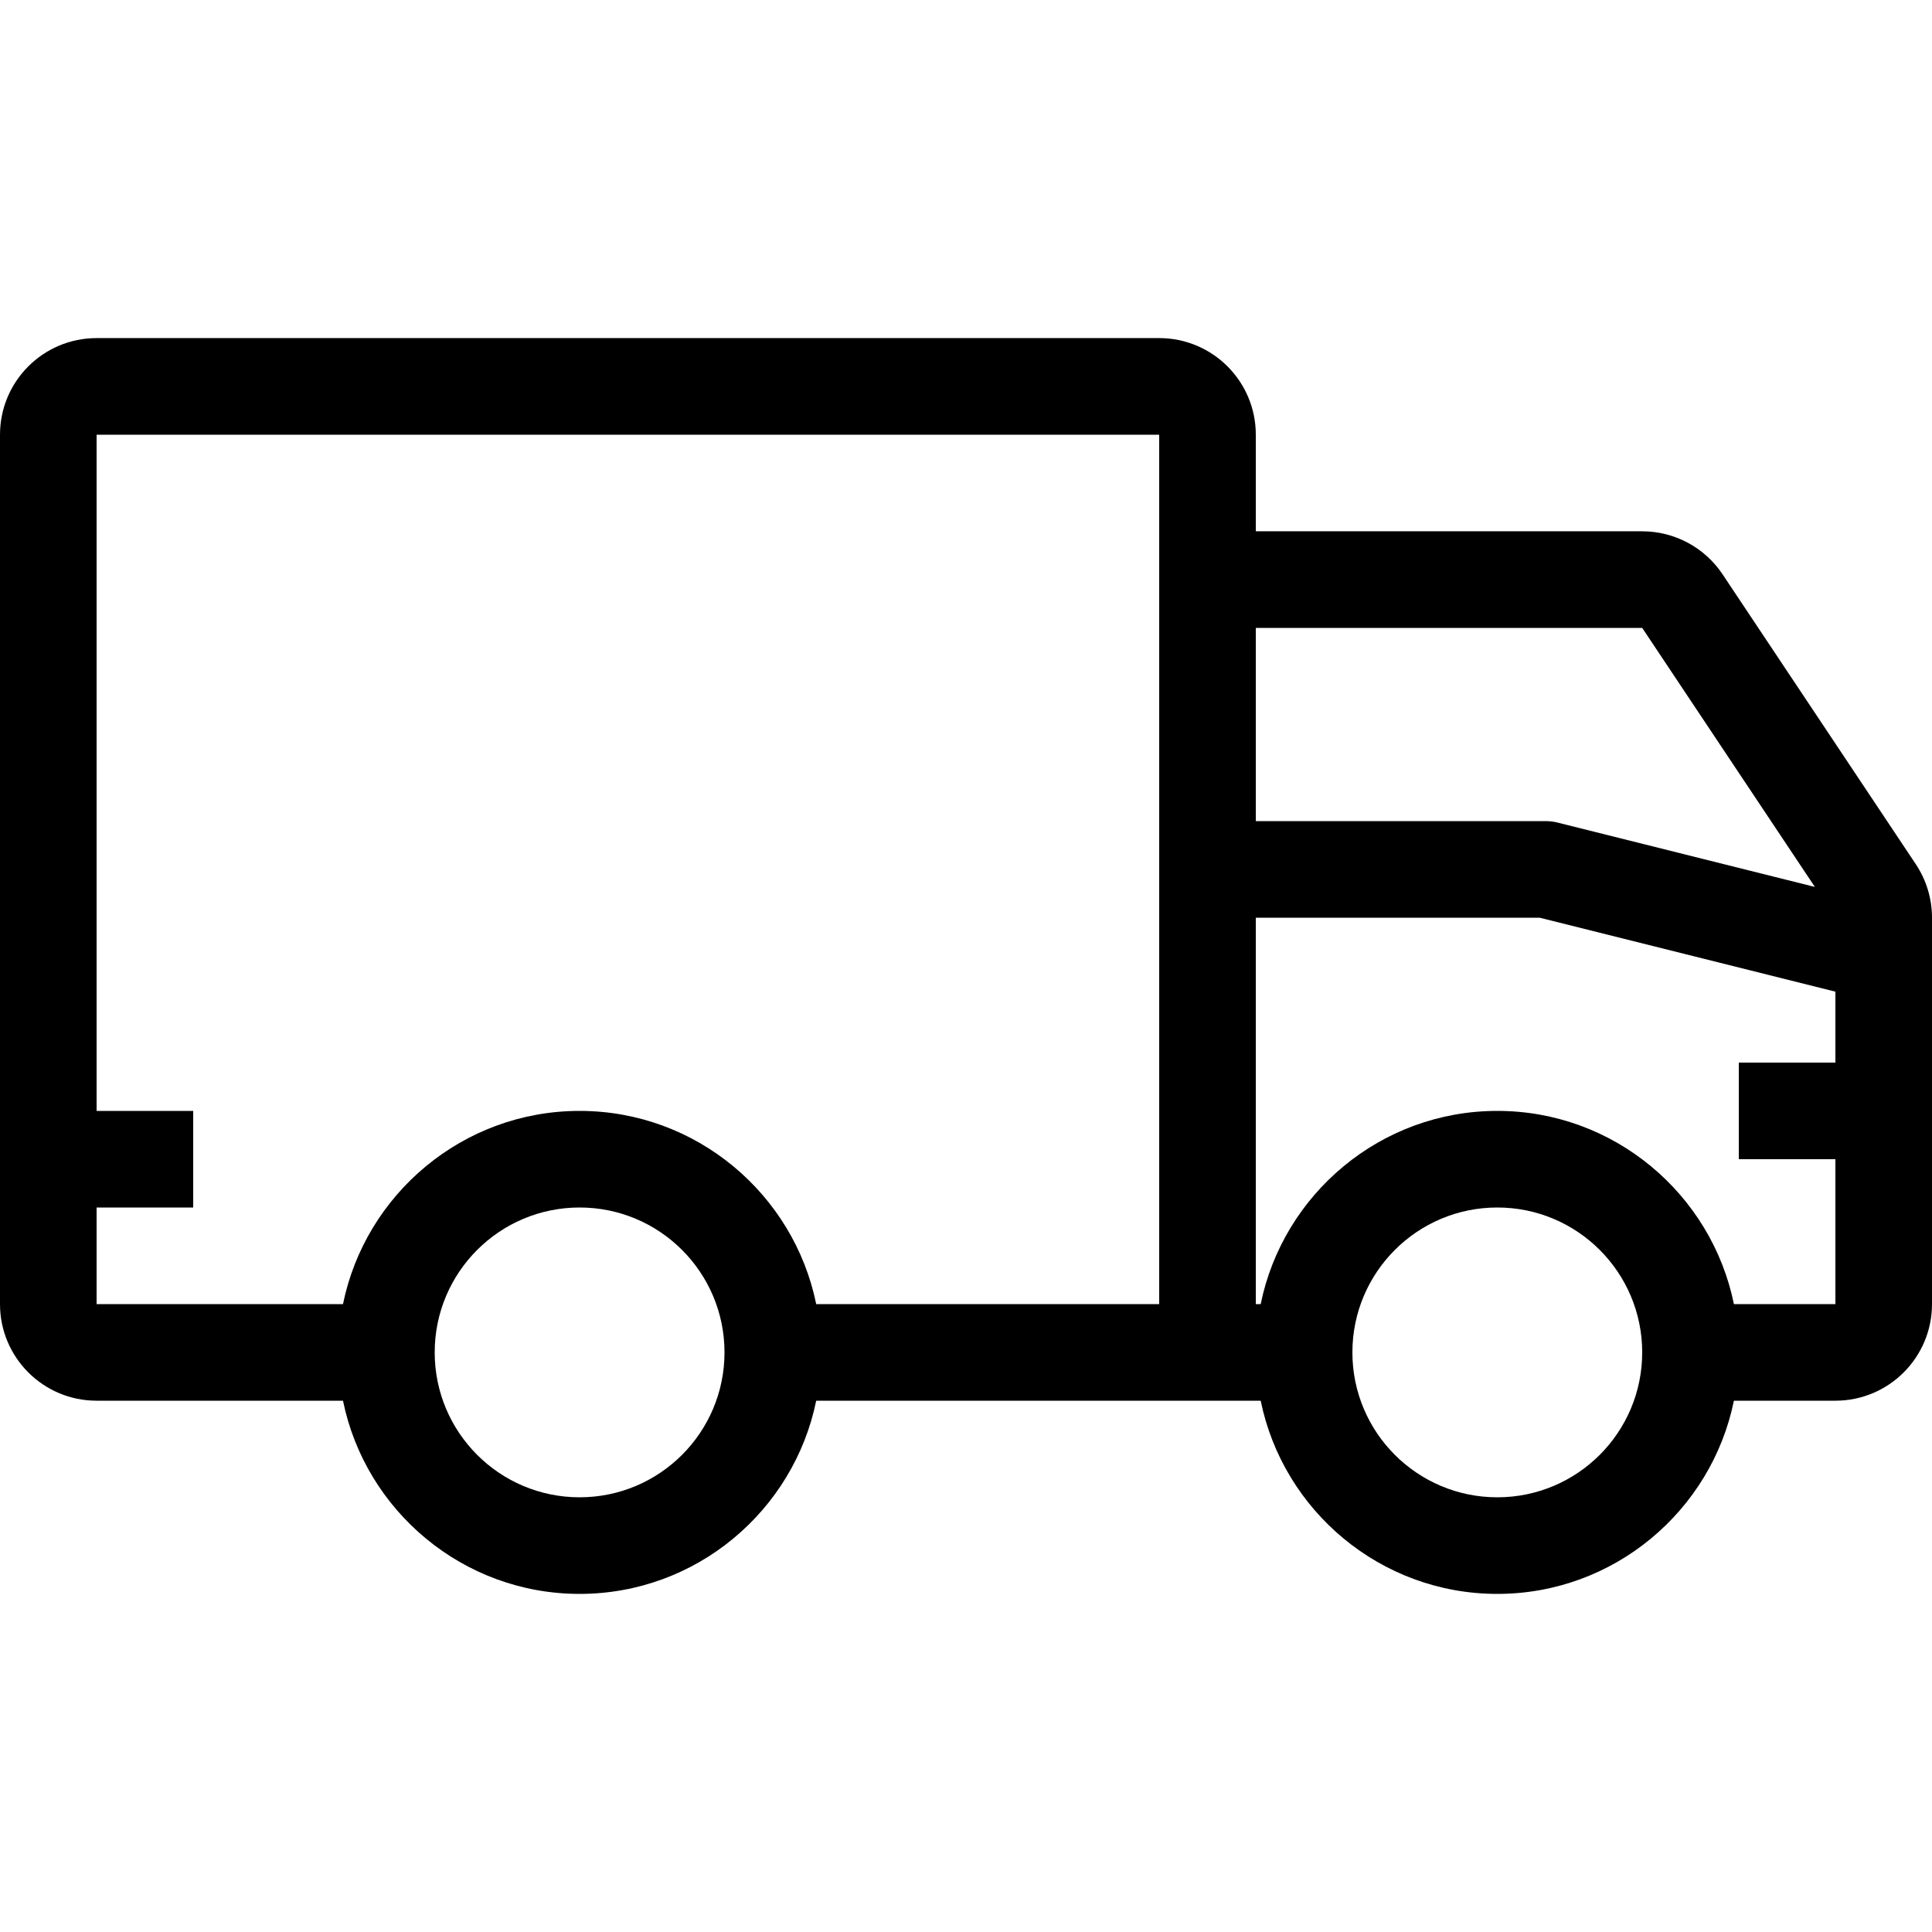
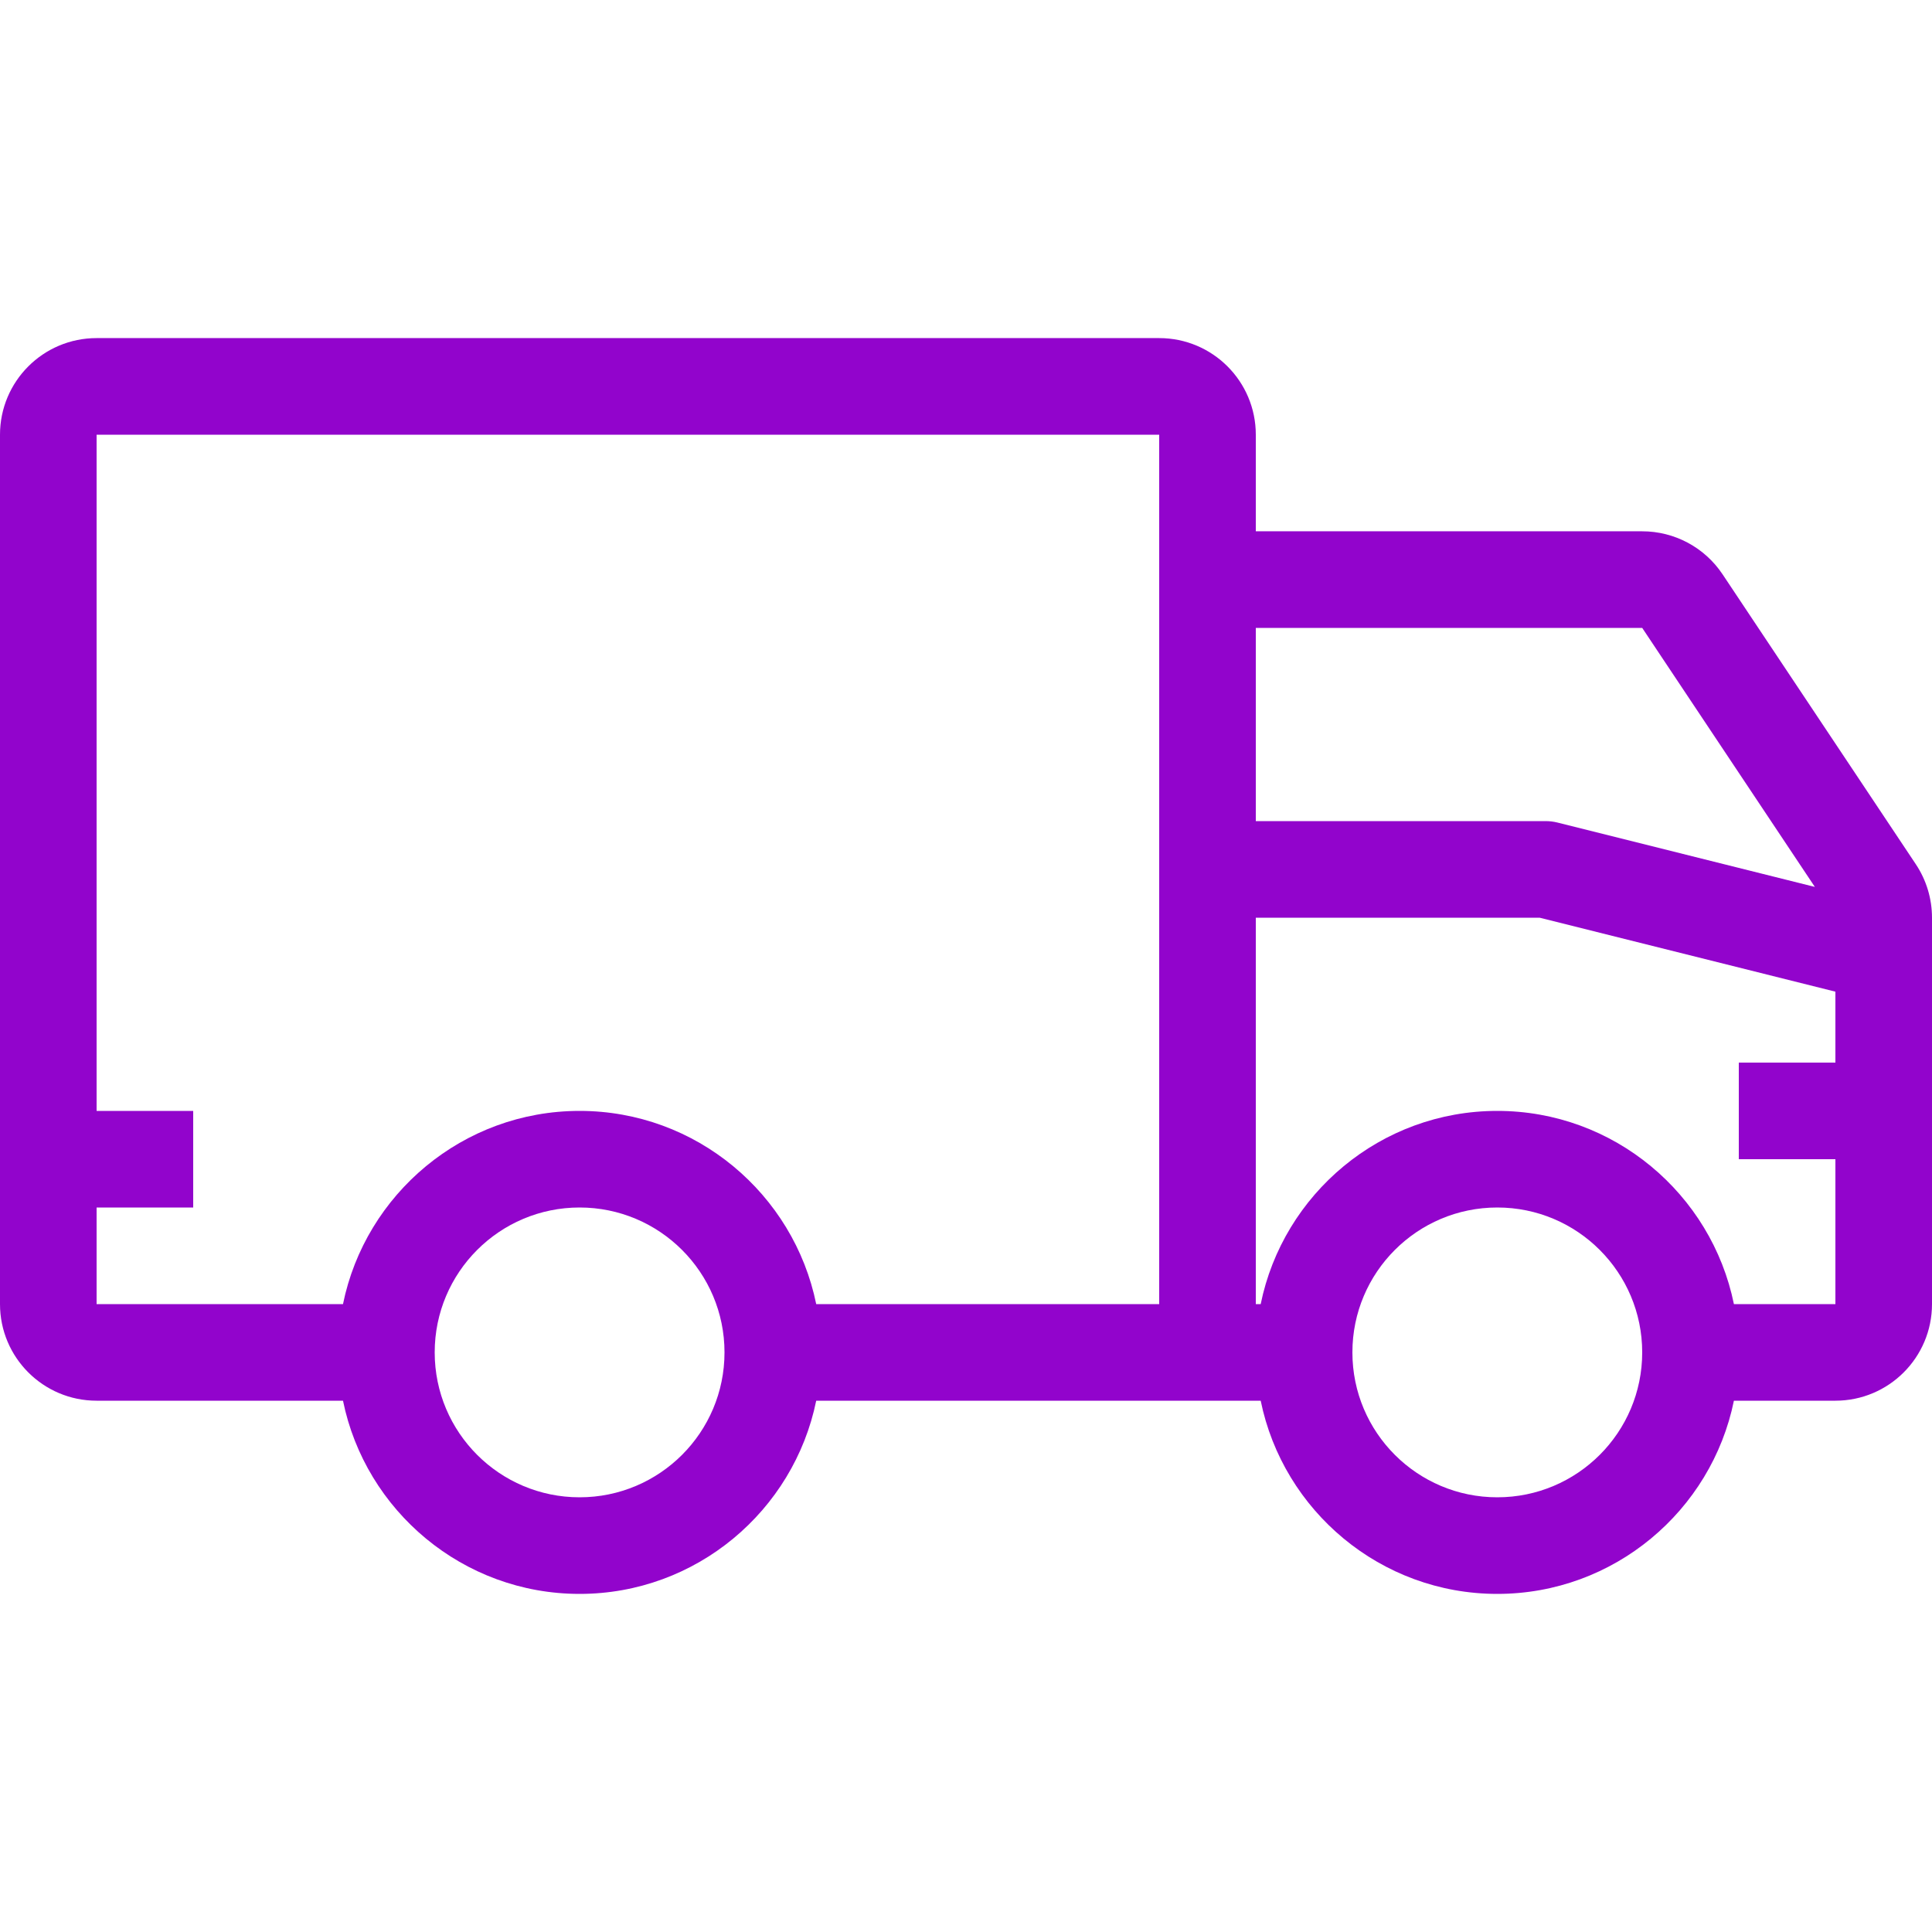
<svg xmlns="http://www.w3.org/2000/svg" version="1.1" id="Layer_1" x="0px" y="0px" viewBox="0 0 512 512" style="enable-background:new 0 0 512 512;" xml:space="preserve">
  <g>
    <g>
-       <path d="M507.699,229.009l-51.2-76.809c-4.745-7.125-12.74-11.401-21.299-11.401H332.8v-25.6c0-14.14-11.46-25.6-25.6-25.6H25.6    C11.46,89.6,0,101.06,0,115.2v230.4c0,14.14,11.46,25.6,25.6,25.6h65.297c5.948,29.175,31.795,51.2,62.703,51.2    c30.908,0,56.755-22.025,62.703-51.2h117.794c5.948,29.175,31.795,51.2,62.703,51.2s56.755-22.025,62.703-51.2H486.4    c14.14,0,25.6-11.46,25.6-25.6V243.209C512,238.157,510.507,233.216,507.699,229.009z M153.6,396.8    c-21.205,0-38.4-17.195-38.4-38.4s17.195-38.4,38.4-38.4c21.205,0,38.4,17.195,38.4,38.4S174.805,396.8,153.6,396.8z M307.2,345.6    h-90.897c-5.948-29.175-31.795-51.2-62.703-51.2c-30.908,0-56.755,22.025-62.703,51.2H25.6V320h25.6v-25.6H25.6V115.2h281.6V345.6    z M332.8,166.4h102.4l45.756,68.642l-68.25-17.067c-1.015-0.247-2.056-0.375-3.106-0.375h-76.8V166.4z M396.8,396.8    c-21.205,0-38.4-17.195-38.4-38.4s17.195-38.4,38.4-38.4c21.205,0,38.4,17.195,38.4,38.4S418.005,396.8,396.8,396.8z M486.4,281.6    h-25.6v25.6h25.6v38.4h-26.897c-5.948-29.175-31.795-51.2-62.703-51.2s-56.755,22.025-62.703,51.2H332.8V243.2h75.221    l78.379,19.601V281.6z" />
+       <path fill="#9204cc" d="M507.699,229.009l-51.2-76.809c-4.745-7.125-12.74-11.401-21.299-11.401H332.8v-25.6c0-14.14-11.46-25.6-25.6-25.6H25.6    C11.46,89.6,0,101.06,0,115.2v230.4c0,14.14,11.46,25.6,25.6,25.6h65.297c5.948,29.175,31.795,51.2,62.703,51.2    c30.908,0,56.755-22.025,62.703-51.2h117.794c5.948,29.175,31.795,51.2,62.703,51.2s56.755-22.025,62.703-51.2H486.4    c14.14,0,25.6-11.46,25.6-25.6V243.209C512,238.157,510.507,233.216,507.699,229.009z M153.6,396.8    c-21.205,0-38.4-17.195-38.4-38.4s17.195-38.4,38.4-38.4c21.205,0,38.4,17.195,38.4,38.4S174.805,396.8,153.6,396.8z M307.2,345.6    h-90.897c-5.948-29.175-31.795-51.2-62.703-51.2c-30.908,0-56.755,22.025-62.703,51.2H25.6V320h25.6v-25.6H25.6V115.2h281.6V345.6    z M332.8,166.4h102.4l45.756,68.642l-68.25-17.067c-1.015-0.247-2.056-0.375-3.106-0.375h-76.8V166.4z M396.8,396.8    c-21.205,0-38.4-17.195-38.4-38.4s17.195-38.4,38.4-38.4c21.205,0,38.4,17.195,38.4,38.4S418.005,396.8,396.8,396.8z M486.4,281.6    h-25.6v25.6h25.6v38.4h-26.897c-5.948-29.175-31.795-51.2-62.703-51.2s-56.755,22.025-62.703,51.2H332.8V243.2h75.221    l78.379,19.601V281.6z" />
    </g>
  </g>
  <g>
</g>
  <g>
</g>
  <g>
</g>
  <g>
</g>
  <g>
</g>
  <g>
</g>
  <g>
</g>
  <g>
</g>
  <g>
</g>
  <g>
</g>
  <g>
</g>
  <g>
</g>
  <g>
</g>
  <g>
</g>
  <g>
</g>
</svg>
